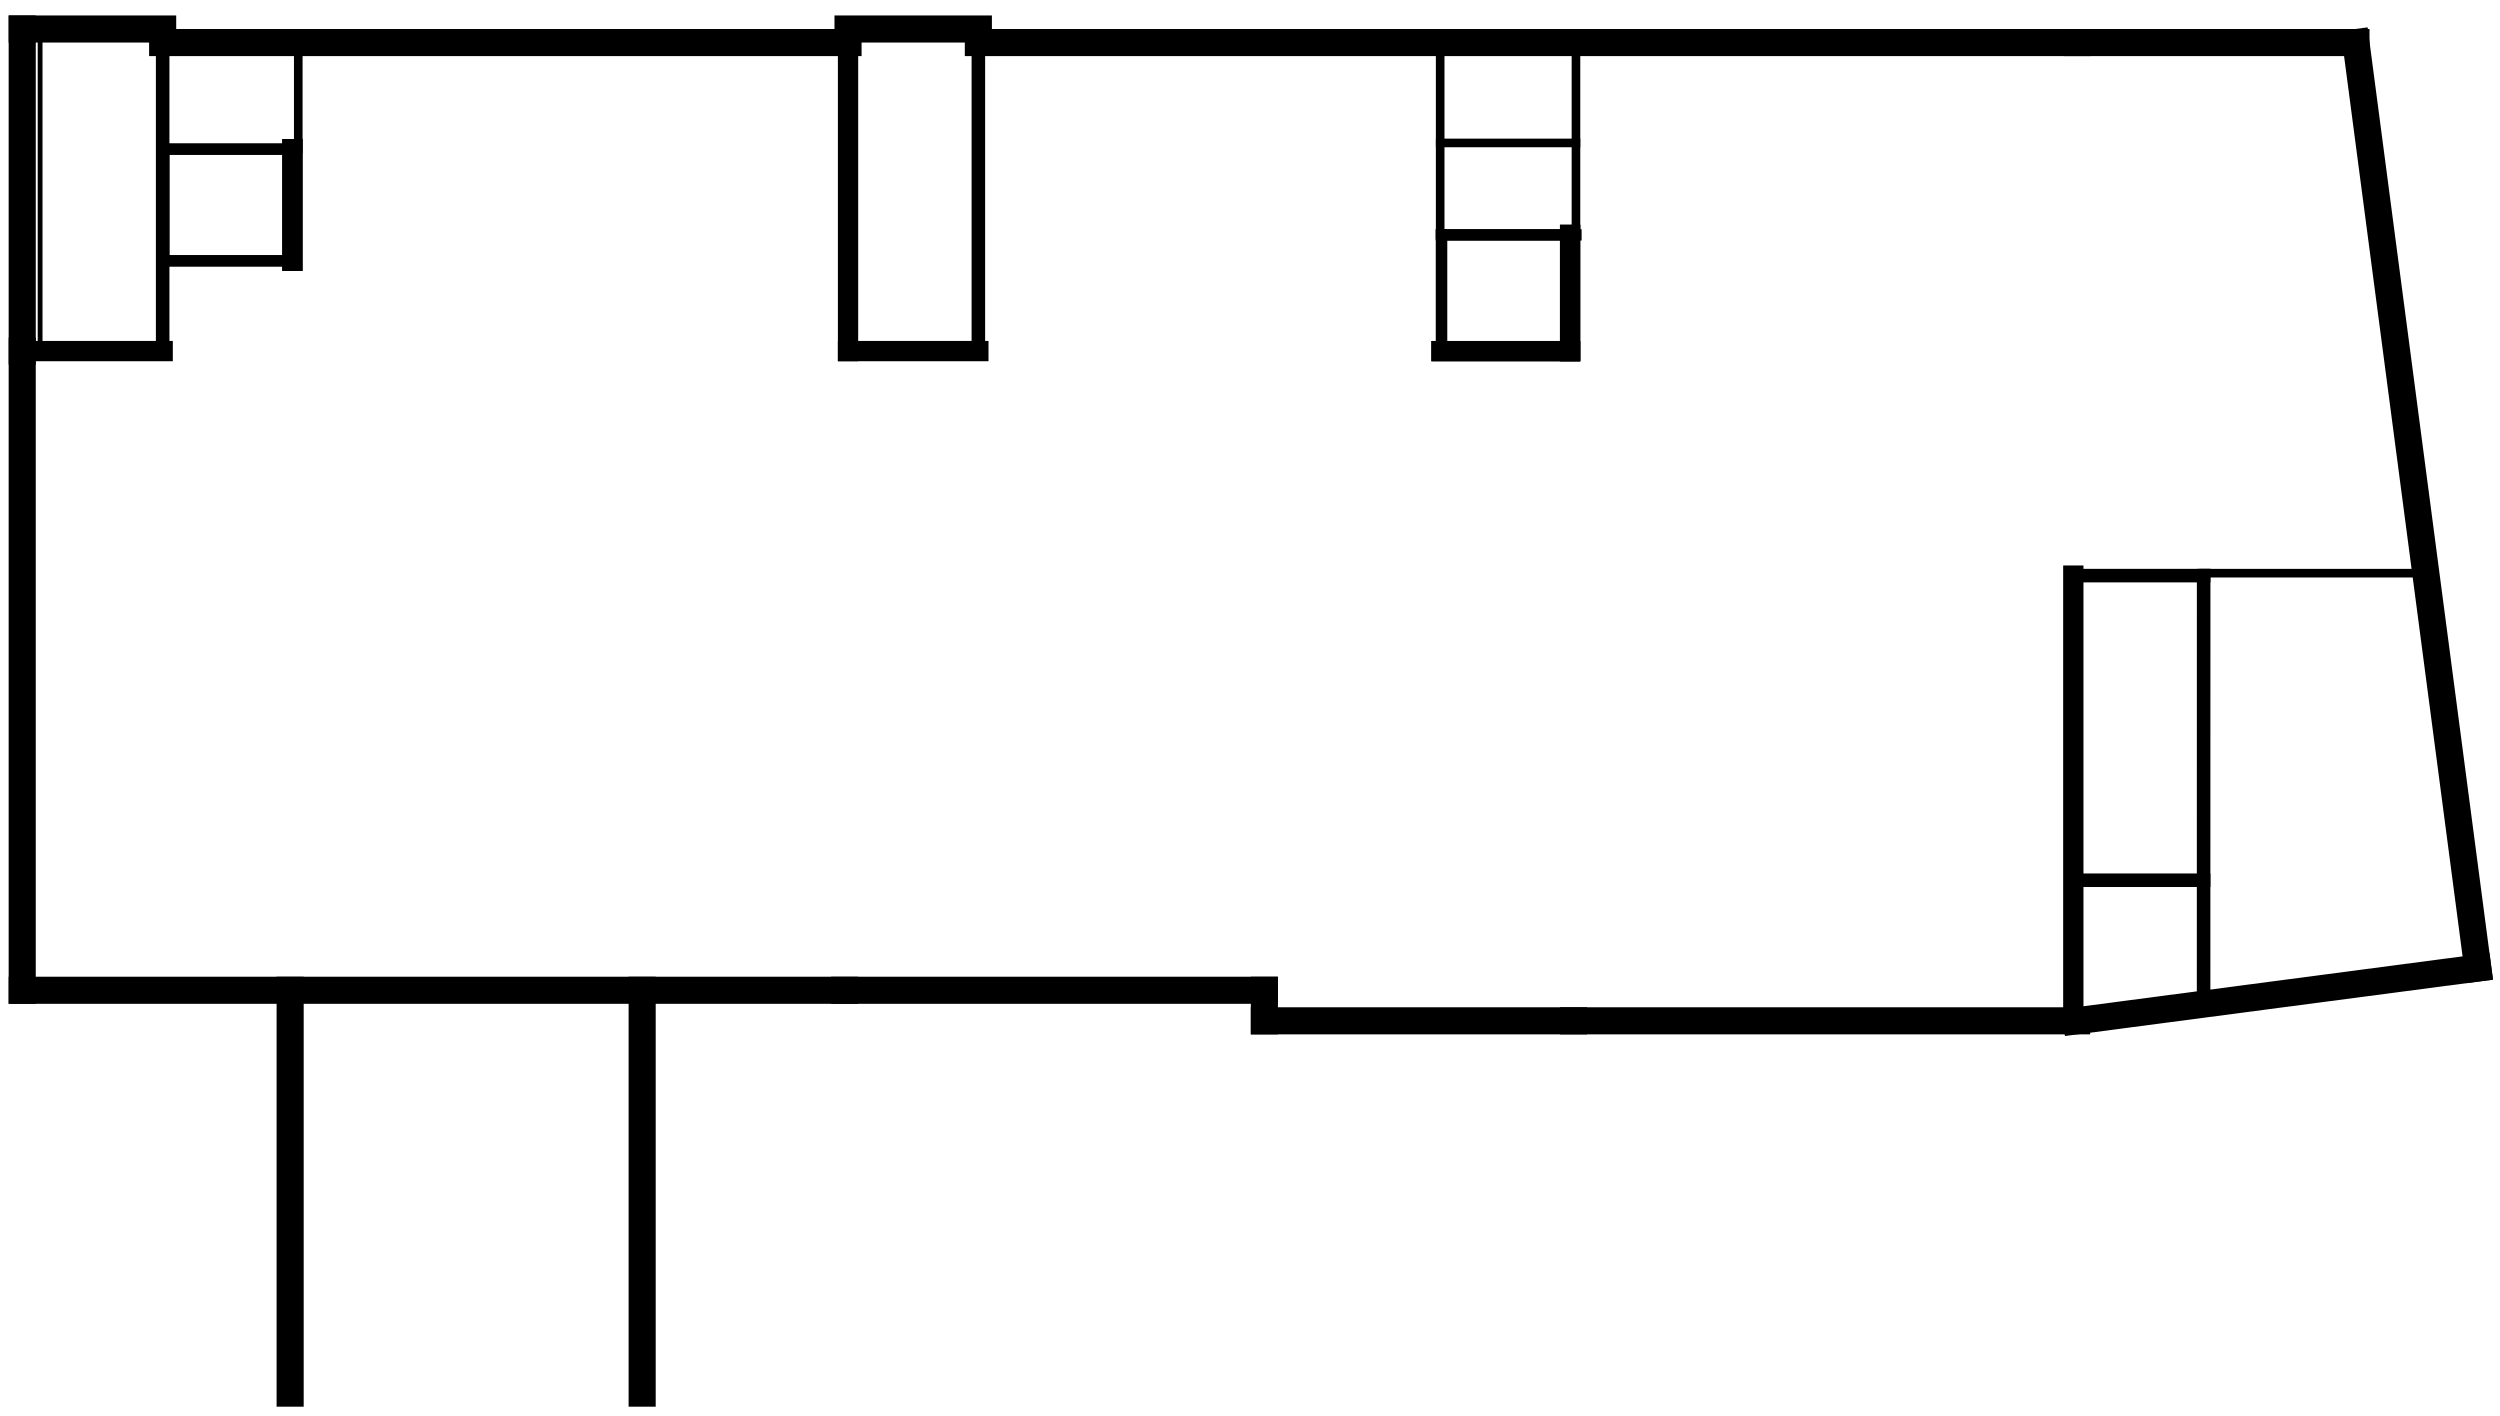
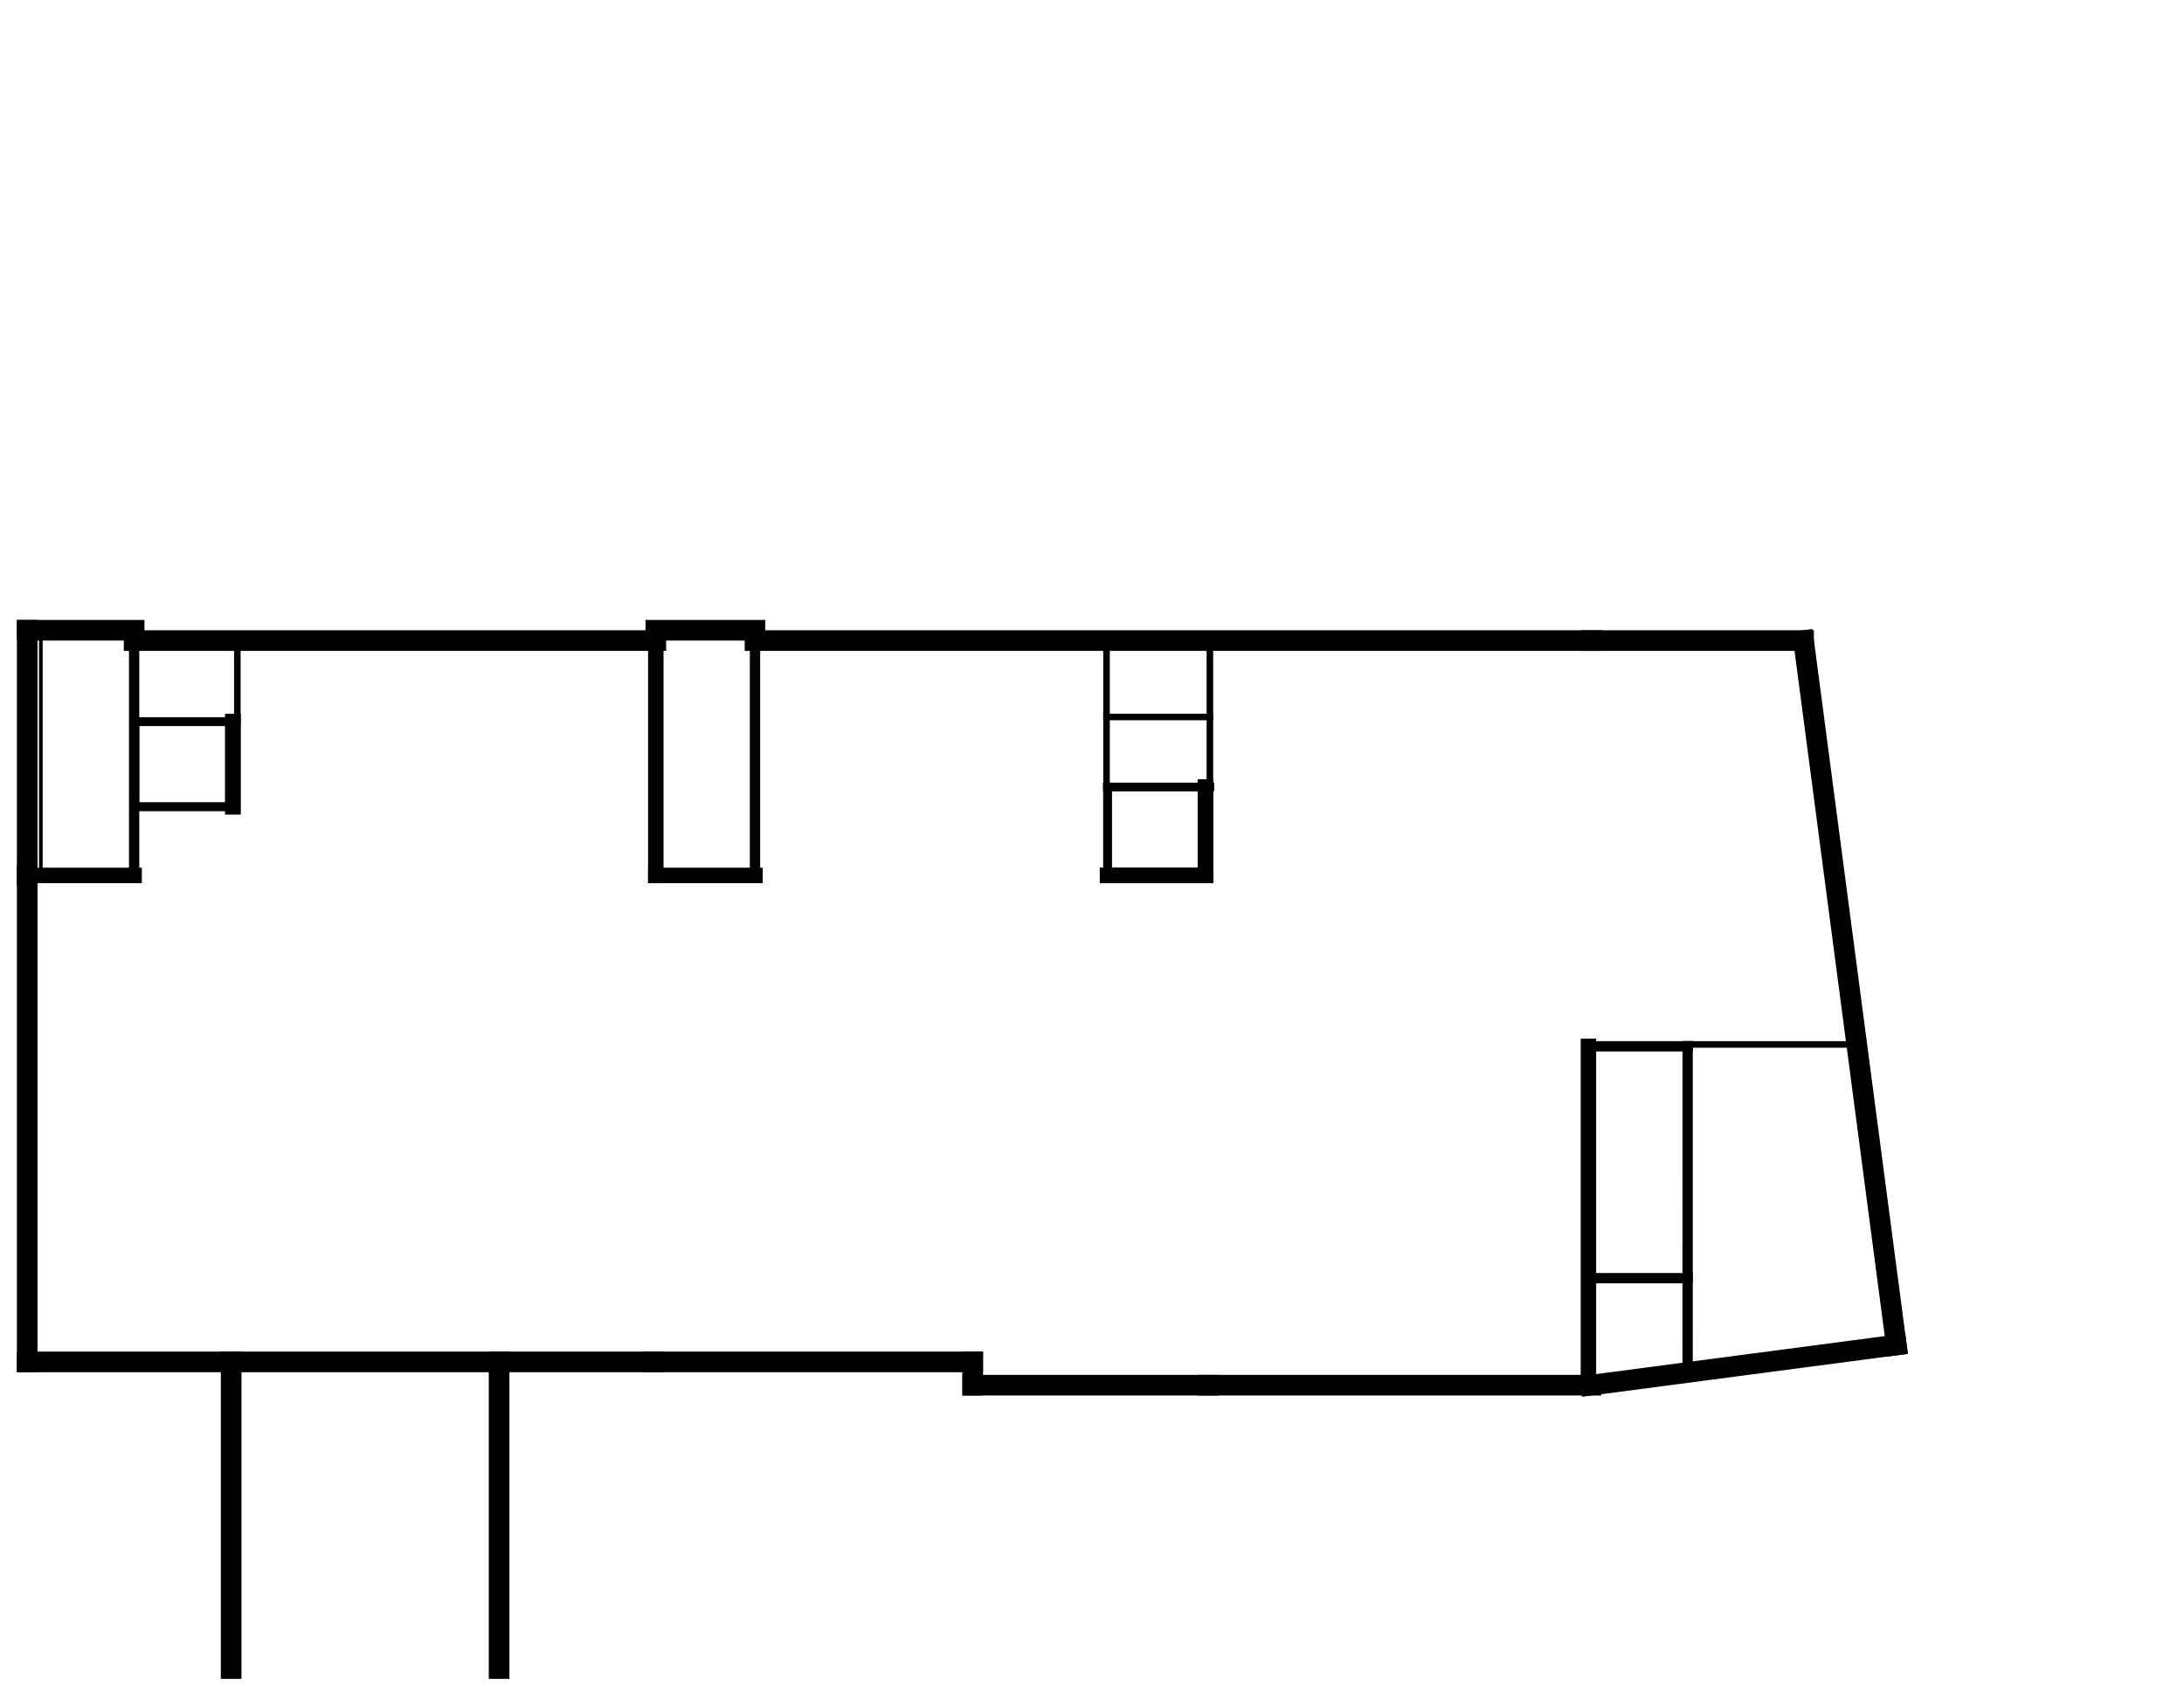
- <svg xmlns="http://www.w3.org/2000/svg" viewBox="-34.18 -13.683 56.283 31.864">
+ <svg xmlns="http://www.w3.org/2000/svg" viewBox="-34.485 -31.672 64.597 49.853">
  <g transform="scale(1,-1)">
    <line id="w-4" x1="-33.68" y1="-8.611" x2="-33.68" y2="5.779" stroke="black" stroke-width="0.61" stroke-linecap="square" />
    <line id="w-5" x1="-33.68" y1="13.03" x2="-30.518" y2="13.03" stroke="black" stroke-width="0.61" stroke-linecap="square" />
    <line id="w-6" x1="21.603" y1="-8.11" x2="18.86" y2="12.725" stroke="black" stroke-width="0.61" stroke-linecap="square" />
    <line id="w-7" x1="-33.68" y1="-8.611" x2="-15.164" y2="-8.611" stroke="black" stroke-width="0.61" stroke-linecap="square" />
    <line id="w-8" x1="-5.715" y1="-8.611" x2="-5.715" y2="-9.299" stroke="black" stroke-width="0.61" stroke-linecap="square" />
    <line id="w-9" x1="-5.715" y1="-9.299" x2="1.245" y2="-9.299" stroke="black" stroke-width="0.61" stroke-linecap="square" />
    <line id="w-10" x1="12.571" y1="-9.299" x2="21.603" y2="-8.11" stroke="black" stroke-width="0.61" stroke-linecap="square" />
    <line id="w-11" x1="-33.277" y1="13.183" x2="-33.277" y2="5.855" stroke="black" stroke-width="0.108" stroke-linecap="square" />
    <line id="w-12" x1="-30.518" y1="5.779" x2="-30.518" y2="13.03" stroke="black" stroke-width="0.305" stroke-linecap="square" />
    <line id="w-13" x1="-33.68" y1="5.779" x2="-30.518" y2="5.779" stroke="black" stroke-width="0.457" stroke-linecap="square" />
    <line id="w-14" x1="15.43" y1="-8.922" x2="15.431" y2="0.724" stroke="black" stroke-width="0.305" stroke-linecap="square" />
    <line id="w-15" x1="12.497" y1="0.724" x2="12.497" y2="-9.299" stroke="black" stroke-width="0.457" stroke-linecap="square" />
    <line id="w-26" x1="-12.154" y1="12.725" x2="12.59" y2="12.725" stroke="black" stroke-width="0.61" stroke-linecap="square" />
    <line id="w-28" x1="15.431" y1="0.724" x2="12.497" y2="0.724" stroke="black" stroke-width="0.305" stroke-linecap="square" />
    <line id="w-33" x1="-15.164" y1="-8.611" x2="-5.715" y2="-8.611" stroke="black" stroke-width="0.61" stroke-linecap="square" />
    <line id="w-34" x1="1.245" y1="-9.299" x2="12.571" y2="-9.299" stroke="black" stroke-width="0.61" stroke-linecap="square" />
    <line id="w-36" x1="-33.68" y1="5.779" x2="-33.68" y2="13.03" stroke="black" stroke-width="0.61" stroke-linecap="square" />
    <line id="w-37" x1="-30.518" y1="12.725" x2="-15.088" y2="12.725" stroke="black" stroke-width="0.61" stroke-linecap="square" />
    <line id="w-43" x1="-30.518" y1="7.811" x2="-27.597" y2="7.811" stroke="black" stroke-width="0.254" stroke-linecap="square" />
    <line id="w-44" x1="-27.597" y1="7.811" x2="-27.597" y2="10.325" stroke="black" stroke-width="0.457" stroke-linecap="square" />
    <line id="w-45" x1="-27.597" y1="10.325" x2="-30.518" y2="10.325" stroke="black" stroke-width="0.254" stroke-linecap="square" />
    <line id="w-46" x1="-1.727" y1="5.778" x2="1.168" y2="5.778" stroke="black" stroke-width="0.457" stroke-linecap="square" />
    <line id="w-47" x1="1.3" y1="8.395" x2="-1.727" y2="8.395" stroke="black" stroke-width="0.254" stroke-linecap="square" />
    <line id="w-48" x1="-1.727" y1="5.778" x2="-1.727" y2="8.395" stroke="black" stroke-width="0.254" stroke-linecap="square" />
    <line id="w-50" x1="1.168" y1="5.778" x2="1.168" y2="8.395" stroke="black" stroke-width="0.457" stroke-linecap="square" />
    <line id="w-97" x1="-27.648" y1="-17.681" x2="-27.648" y2="-8.611" stroke="black" stroke-width="0.61" stroke-linecap="square" />
    <line id="w-98" x1="-19.723" y1="-17.681" x2="-19.723" y2="-8.611" stroke="black" stroke-width="0.61" stroke-linecap="square" />
    <line id="w-205" x1="-27.465" y1="10.325" x2="-27.465" y2="12.725" stroke="black" stroke-width="0.194" stroke-linecap="square" />
    <line id="w-206" x1="-1.757" y1="8.395" x2="-1.757" y2="12.725" stroke="black" stroke-width="0.194" stroke-linecap="square" />
    <line id="w-207" x1="-1.757" y1="10.465" x2="1.3" y2="10.465" stroke="black" stroke-width="0.194" stroke-linecap="square" />
    <line id="w-208" x1="15.431" y1="0.779" x2="20.433" y2="0.779" stroke="black" stroke-width="0.194" stroke-linecap="square" />
    <line id="w-243" x1="12.59" y1="12.725" x2="18.86" y2="12.725" stroke="black" stroke-width="0.61" stroke-linecap="square" />
    <line id="w-244" x1="-15.088" y1="13.03" x2="-15.088" y2="5.779" stroke="black" stroke-width="0.457" stroke-linecap="square" />
    <line id="w-245" x1="-12.154" y1="5.779" x2="-12.154" y2="13.03" stroke="black" stroke-width="0.305" stroke-linecap="square" />
    <line id="w-259" x1="-15.088" y1="5.779" x2="-12.154" y2="5.779" stroke="black" stroke-width="0.457" stroke-linecap="square" />
    <line id="w-303" x1="-15.088" y1="13.03" x2="-12.154" y2="13.03" stroke="black" stroke-width="0.61" stroke-linecap="square" />
    <line id="w-363" x1="1.3" y1="8.395" x2="1.3" y2="12.725" stroke="black" stroke-width="0.194" stroke-linecap="square" />
    <line id="w-416" x1="15.43" y1="-6.134" x2="12.497" y2="-6.134" stroke="black" stroke-width="0.305" stroke-linecap="square" />
    <line id="w-992" x1="-30.493" y1="10.325" x2="-27.597" y2="10.325" stroke="black" stroke-width="0.254" stroke-linecap="square" />
    <line id="w-993" x1="-30.493" y1="7.811" x2="-30.493" y2="10.325" stroke="black" stroke-width="0.254" stroke-linecap="square" />
    <line id="w-994" x1="-27.597" y1="7.811" x2="-30.493" y2="7.811" stroke="black" stroke-width="0.254" stroke-linecap="square" />
    <line id="w-995" x1="-27.597" y1="10.325" x2="-27.597" y2="7.811" stroke="black" stroke-width="0.457" stroke-linecap="square" />
    <line id="w-996" x1="-1.727" y1="8.395" x2="1.168" y2="8.395" stroke="black" stroke-width="0.254" stroke-linecap="square" />
    <line id="w-997" x1="-1.727" y1="5.778" x2="-1.727" y2="8.395" stroke="black" stroke-width="0.254" stroke-linecap="square" />
    <line id="w-998" x1="1.168" y1="5.778" x2="-1.727" y2="5.778" stroke="black" stroke-width="0.457" stroke-linecap="square" />
    <line id="w-999" x1="1.168" y1="8.395" x2="1.168" y2="5.778" stroke="black" stroke-width="0.457" stroke-linecap="square" />
  </g>
</svg>
